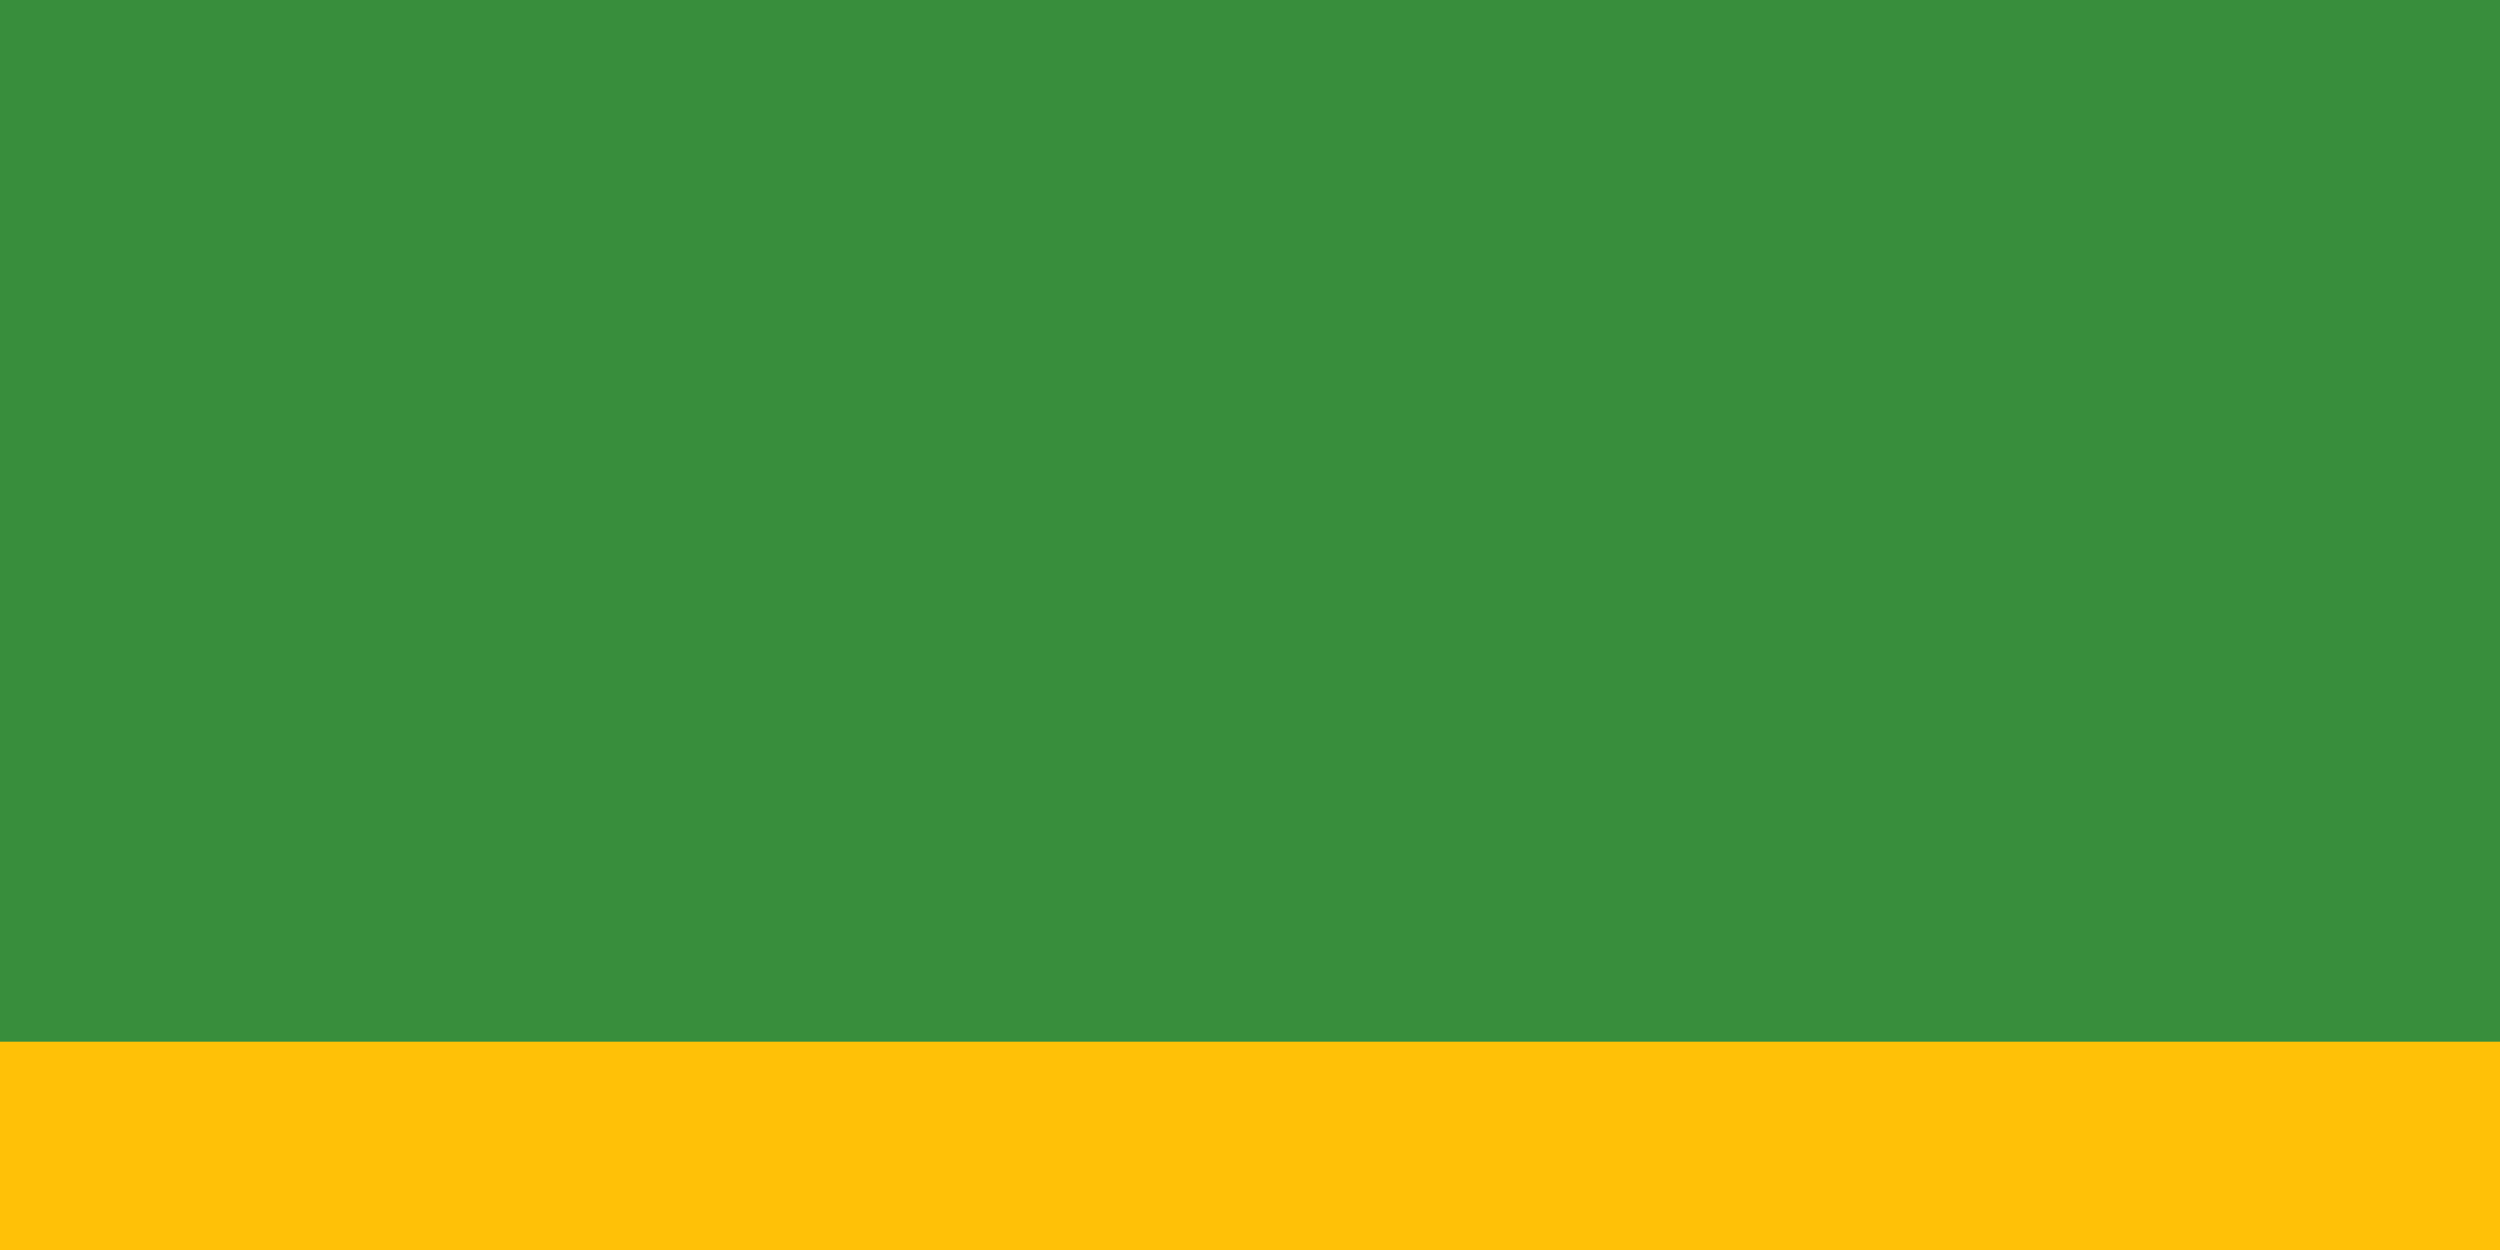
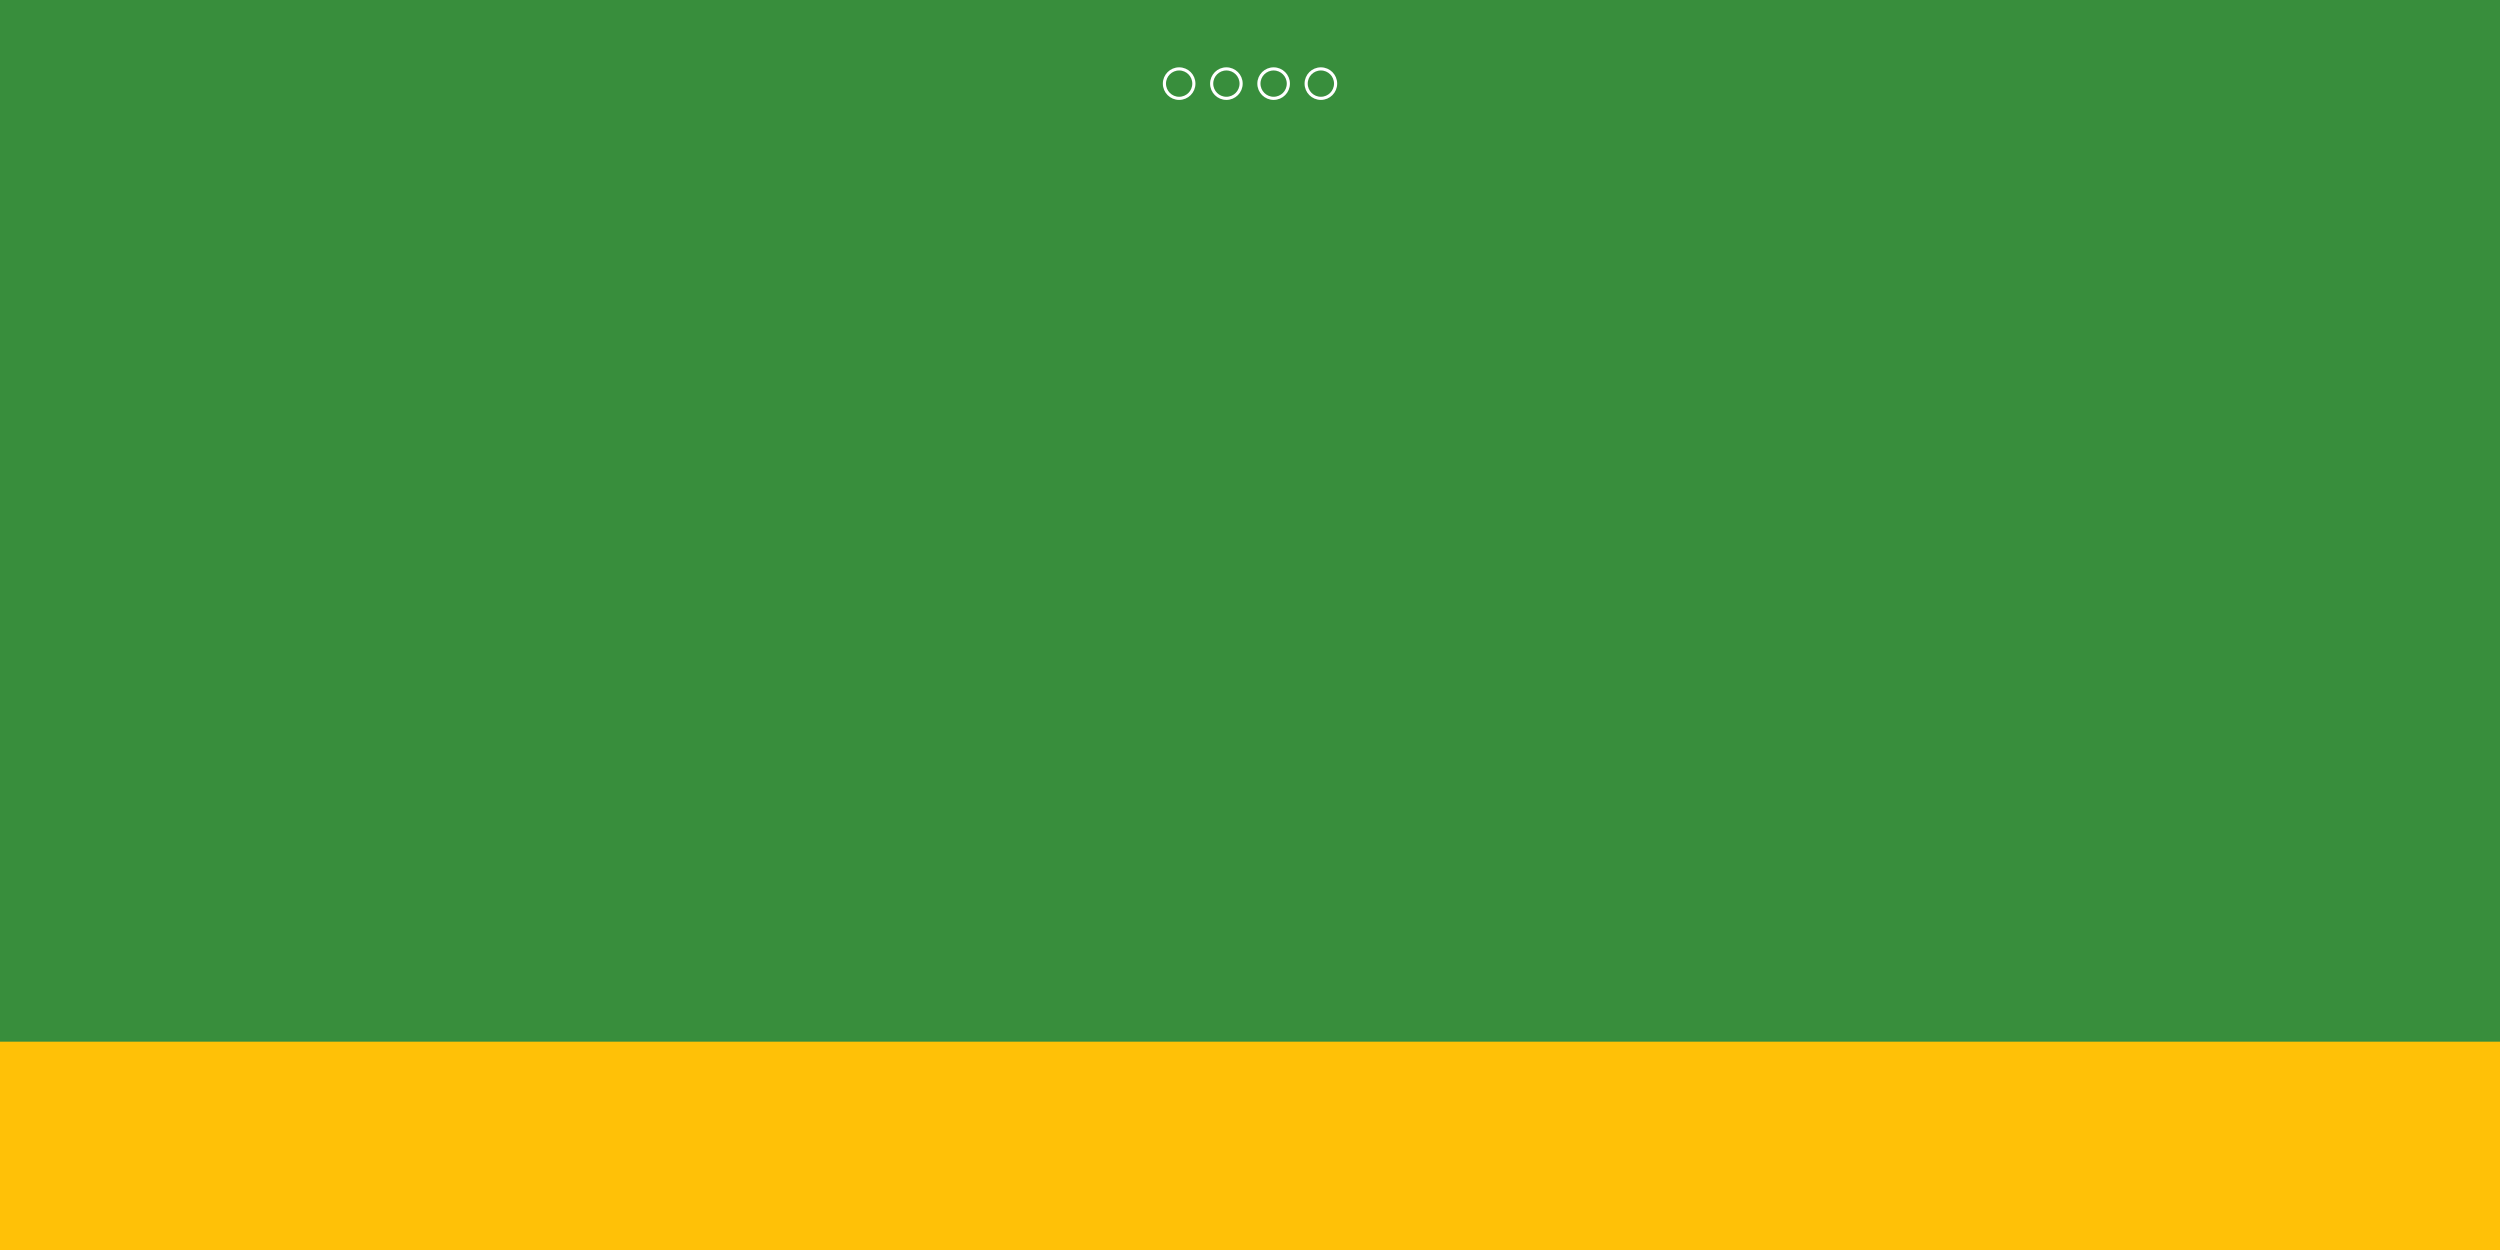
<svg xmlns="http://www.w3.org/2000/svg" xmlns:xlink="http://www.w3.org/1999/xlink" id="svg1922" version="1.1" viewBox="0 0 158.75 79.375" height="300" width="600">
  <defs id="defs1916">
    <linearGradient id="linearGradient3663">
      <stop id="stop3659" offset="0" style="stop-color:#ffffff;stop-opacity:0" />
      <stop id="stop3661" offset="1" style="stop-color:#ffffff;stop-opacity:1" />
    </linearGradient>
    <linearGradient id="linearGradient3626">
      <stop id="stop3622" offset="0" style="stop-color:#ffffff;stop-opacity:1;" />
      <stop id="stop3624" offset="1" style="stop-color:#ffffff;stop-opacity:0;" />
    </linearGradient>
    <linearGradient id="linearGradient3451">
      <stop id="stop3447" offset="0" style="stop-color:#ffffff;stop-opacity:1;" />
      <stop id="stop3449" offset="1" style="stop-color:#ffffff;stop-opacity:0;" />
    </linearGradient>
    <marker style="overflow:visible" id="marker3283" refX="0.0" refY="0.0" orient="auto">
      <path transform="scale(0.4) translate(7.4, 1)" style="fill-rule:evenodd;stroke:#ffffff;stroke-width:1pt;stroke-opacity:1;fill:#ffffff;fill-opacity:1" d="M -2.5,-1.0 C -2.5,1.76 -4.74,4.0 -7.5,4.0 C -10.26,4.0 -12.5,1.76 -12.5,-1.0 C -12.5,-3.76 -10.26,-6.0 -7.5,-6.0 C -4.74,-6.0 -2.5,-3.76 -2.5,-1.0 z " id="path3281" />
    </marker>
    <marker style="overflow:visible" id="marker3243" refX="0.0" refY="0.0" orient="auto">
      <path transform="scale(0.4) translate(7.4, 1)" style="fill-rule:evenodd;stroke:#ffffff;stroke-width:1pt;stroke-opacity:1;fill:#ffffff;fill-opacity:1" d="M -2.5,-1.0 C -2.5,1.76 -4.74,4.0 -7.5,4.0 C -10.26,4.0 -12.5,1.76 -12.5,-1.0 C -12.5,-3.76 -10.26,-6.0 -7.5,-6.0 C -4.74,-6.0 -2.5,-3.76 -2.5,-1.0 z " id="path3241" />
    </marker>
    <marker style="overflow:visible" id="DotM" refX="0.0" refY="0.0" orient="auto">
      <path transform="scale(0.4) translate(7.4, 1)" style="fill-rule:evenodd;stroke:#ffffff;stroke-width:1pt;stroke-opacity:1;fill:#ffffff;fill-opacity:1" d="M -2.5,-1.0 C -2.5,1.76 -4.74,4.0 -7.5,4.0 C -10.26,4.0 -12.5,1.76 -12.5,-1.0 C -12.5,-3.76 -10.26,-6.0 -7.5,-6.0 C -4.74,-6.0 -2.5,-3.76 -2.5,-1.0 z " id="path3023" />
    </marker>
    <linearGradient id="linearGradient2833">
      <stop style="stop-color:#ffffff;stop-opacity:0.5" offset="0" id="stop2829" />
      <stop style="stop-color:#ffffff;stop-opacity:0;" offset="1" id="stop2831" />
    </linearGradient>
    <linearGradient gradientUnits="userSpaceOnUse" y2="227.822" x2="315.617" y1="38.998" x1="315.617" id="linearGradient2913" xlink:href="#CurveFill" gradientTransform="matrix(0.2645833,0,0,0.2645833,21.13813,-6.434541)" />
    <linearGradient id="CurveFill">
      <stop id="stop2907" offset="0" style="stop-color:#ffffff;stop-opacity:0.5" />
      <stop id="stop2909" offset="1" style="stop-color:#ffffff;stop-opacity:0;" />
    </linearGradient>
    <linearGradient xlink:href="#linearGradient2833" id="linearGradient2819" x1="54.747" y1="18.68" x2="54.747" y2="21.813" gradientUnits="userSpaceOnUse" gradientTransform="translate(-0.336596)" />
    <linearGradient xlink:href="#linearGradient2833" id="linearGradient2841" gradientUnits="userSpaceOnUse" gradientTransform="translate(-0.3365958,8.800001)" x1="54.747" y1="18.68" x2="54.747" y2="21.813" />
    <linearGradient y2="21.813" x2="54.747" y1="18.68" x1="54.747" gradientTransform="translate(-0.3365958,17.6)" gradientUnits="userSpaceOnUse" id="linearGradient2917" xlink:href="#linearGradient2833" />
    <linearGradient y2="21.813" x2="54.747" y1="18.68" x1="54.747" gradientTransform="translate(-0.3365958,26.4)" gradientUnits="userSpaceOnUse" id="linearGradient2921" xlink:href="#linearGradient2833" />
    <linearGradient gradientUnits="userSpaceOnUse" y2="50.298" x2="59.051" y1="3.675" x1="58.815" id="linearGradient3453" xlink:href="#linearGradient3451" />
    <linearGradient gradientTransform="translate(1.991128)" gradientUnits="userSpaceOnUse" y2="56.339" x2="76.309" y1="30.674" x1="76.309" id="linearGradient3628" xlink:href="#linearGradient3626" />
    <linearGradient gradientTransform="translate(1.991128)" gradientUnits="userSpaceOnUse" y2="56.339" x2="78.459" y1="37.315" x1="78.459" id="linearGradient3630" xlink:href="#linearGradient3626" />
    <linearGradient gradientTransform="translate(0,-1.870887)" gradientUnits="userSpaceOnUse" y2="54.628" x2="96.989" y1="54.628" x1="61.762" id="linearGradient3665" xlink:href="#linearGradient3663" />
  </defs>
  <g style="display:inline" id="layer1">
    <rect style="fill:#388e3c;fill-opacity:1;stroke-width:0.215" y="0" x="0" height="79.375" width="158.75" id="rect1924" />
    <text id="text2801" y="75.193" x="58.8" style="font-style:normal;font-weight:normal;font-size:10.583px;line-height:1.25;font-family:sans-serif;letter-spacing:0px;word-spacing:0px;fill:#000000;fill-opacity:1;stroke:none;stroke-width:0.265" xml:space="preserve">
      <tspan style="stroke-width:0.265" y="75.193" x="58.8" id="tspan2799" />
    </text>
  </g>
  <g id="layer5" style="display:inline">
    <rect style="fill:#388e3c;fill-opacity:1;stroke:none;stroke-width:0.68" id="rect862" width="158.75" height="66.146" x="0" y="-66.146" transform="scale(1,-1)" />
  </g>
+   <g style="display:inline" id="layer13">
+     <g transform="translate(3.641403)" id="g3945">
+       <circle style="opacity:1;fill:#ffffff;fill-opacity:0;stroke:#ffffff;stroke-width:0.2;stroke-linecap:round;stroke-linejoin:miter;stroke-miterlimit:4;stroke-dasharray:none;stroke-dashoffset:0;stroke-opacity:1;paint-order:normal" id="path3925" cx="71.234" cy="5.31" r="0.935" />
+       <circle r="0.935" cy="5.31" cx="74.234" id="circle3933" style="opacity:1;fill:#ffffff;fill-opacity:0;stroke:#ffffff;stroke-width:0.2;stroke-linecap:round;stroke-linejoin:miter;stroke-miterlimit:4;stroke-dasharray:none;stroke-dashoffset:0;stroke-opacity:1;paint-order:normal" />
+       <circle style="opacity:1;fill:#ffffff;fill-opacity:0;stroke:#ffffff;stroke-width:0.2;stroke-linecap:round;stroke-linejoin:miter;stroke-miterlimit:4;stroke-dasharray:none;stroke-dashoffset:0;stroke-opacity:1;paint-order:normal" id="circle3935" cx="77.234" cy="5.31" r="0.935" />
+       <circle r="0.935" cy="5.31" cx="80.234" id="circle3937" style="opacity:1;fill:#ffffff;fill-opacity:0;stroke:#ffffff;stroke-width:0.2;stroke-linecap:round;stroke-linejoin:miter;stroke-miterlimit:4;stroke-dasharray:none;stroke-dashoffset:0;stroke-opacity:1;paint-order:normal" />
+     </g>
+   </g>
  <g id="layer4" style="display:inline">
    <rect style="fill:#ffc107;stroke:none;stroke-width:0.27" id="rect848" width="158.75" height="13.229" x="-1.2434498e-14" y="66.146" />
  </g>
  <g id="layer6" style="display:none">
    <g id="layer3">
      <text id="text2805" y="74.084" x="48.689" style="font-style:normal;font-weight:normal;font-size:5.292px;line-height:1.25;font-family:sans-serif;letter-spacing:0px;word-spacing:0px;fill:#000000;fill-opacity:1;stroke:none;stroke-width:0.265;stroke-opacity:1" xml:space="preserve">
        <tspan style="font-style:normal;font-variant:normal;font-weight:normal;font-stretch:normal;font-size:5.292px;font-family:Springsteel;-inkscape-font-specification:Springsteel;fill:#000000;fill-opacity:1;stroke:none;stroke-width:0.265;stroke-opacity:1" y="74.084" x="48.689" id="tspan2803">Click 'Next' to learn the basics</tspan>
      </text>
    </g>
    <g id="layer2" style="display:inline">
      <g id="g844" transform="translate(0,-6.614582)">
        <text xml:space="preserve" style="font-style:normal;font-weight:normal;font-size:14.111px;line-height:0;font-family:sans-serif;letter-spacing:0px;word-spacing:0px;fill:#000000;fill-opacity:1;stroke:none;stroke-width:0.265" x="105.926" y="33.629" id="text2771">
          <tspan id="tspan2769" x="105.926" y="33.629" style="font-style:normal;font-variant:normal;font-weight:300;font-stretch:normal;font-size:10.583px;line-height:1.25;font-family:Springsteel;-inkscape-font-specification:'Springsteel Light';text-align:center;text-anchor:middle;fill:#ffffff;fill-opacity:1;stroke-width:0.265">Welcome to</tspan>
          <tspan x="105.926" y="53.472" style="font-style:normal;font-variant:normal;font-weight:300;font-stretch:normal;font-size:21.167px;line-height:1;font-family:Springsteel;-inkscape-font-specification:'Springsteel Light';text-align:center;text-anchor:middle;fill:#ffffff;fill-opacity:1;stroke-width:0.265" id="tspan2773">Peakaboo</tspan>
        </text>
        <path style="fill:#ffffff;fill-opacity:1;fill-rule:evenodd;stroke:none;stroke-width:0.114" d="m 24.372,13.232 c -1.86,0.13 -2.994,1.883 -3.824,3.353 -2.281,4.488 -3.357,9.485 -4.458,14.37 -1.844,9.452 -5.74,24.634 0.364,30.739 6.104,6.104 26.433,5.765 32.199,0 5.765,-5.765 3.432,-14.328 2.183,-20.252 -0.976,-4.193 -1.936,-8.501 -4.033,-12.288 -0.78,-1.342 -2.054,-2.853 -3.777,-2.625 -2.069,0.224 -3.31,2.17 -4.153,3.872 -0.865,1.544 -1.37,3.39 -2.748,4.567 -0.433,0.359 -1.072,0.282 -1.37,-0.218 -1.543,-2.064 -2.203,-4.605 -3.064,-7.01 -1.399,-4.093 -2.408,-8.376 -4.415,-12.215 -0.618,-1.065 -1.508,-2.365 -2.903,-2.293 z" id="path909" />
      </g>
      <path d="m 135.169,0.933 c -1.153,1.925 -3.344,4.213 -4.448,5.134 0.705,-0.288 2.086,-0.816 3.125,-0.932 -1.41,4.091 -6.571,4.458 -10.731,5.073 6.708,0.548 12.447,-1.006 13.489,-5.061 1.024,0.14 2.334,0.642 3.014,0.92 -1.104,-0.92 -3.295,-3.209 -4.448,-5.134 z" style="display:inline;fill:#ffc107;fill-opacity:1;stroke:none;stroke-width:0.265px;stroke-linecap:butt;stroke-linejoin:miter;stroke-opacity:1" id="path2786" />
+       <circle transform="translate(3.641403)" r="0.935" cy="5.31" cx="71.234" id="circle3956" style="display:inline;opacity:1;fill:#ffffff;fill-opacity:0.5;stroke:#ffffff;stroke-width:0.2;stroke-linecap:round;stroke-linejoin:miter;stroke-miterlimit:4;stroke-dasharray:none;stroke-dashoffset:0;stroke-opacity:1;paint-order:normal" />
    </g>
  </g>
  <g id="layer7" style="display:none">
    <g id="layer8" style="display:inline">
      <text xml:space="preserve" style="font-style:normal;font-weight:normal;font-size:5.292px;line-height:1.25;font-family:sans-serif;text-align:center;letter-spacing:0px;word-spacing:0px;text-anchor:middle;display:inline;fill:#000000;fill-opacity:1;stroke:none;stroke-width:0.265;stroke-opacity:1" x="79.333" y="74.084" id="text881">
        <tspan id="tspan879" x="79.333" y="74.084" style="font-style:normal;font-variant:normal;font-weight:normal;font-stretch:normal;font-size:5.292px;font-family:Springsteel;-inkscape-font-specification:Springsteel;text-align:center;text-anchor:middle;fill:#000000;fill-opacity:1;stroke:none;stroke-width:0.265;stroke-opacity:1">Open CSV data or add file format support with plugins</tspan>
      </text>
    </g>
    <g style="display:inline" id="layer9">
      <g transform="matrix(1.329286,0,0,1.329286,-26.13797,-10.88606)" id="g3655">
        <text xml:space="preserve" style="font-style:normal;font-weight:normal;font-size:7.056px;line-height:1.25;font-family:sans-serif;letter-spacing:0px;word-spacing:0px;display:inline;fill:#ffffff;fill-opacity:0.5;stroke:none;stroke-width:0.265" x="53.991" y="21.095" id="text846">
          <tspan id="tspan844" x="53.991" y="21.095" style="font-style:normal;font-variant:normal;font-weight:bold;font-stretch:normal;font-size:5.292px;font-family:FreeMono;-inkscape-font-specification:'FreeMono Bold';font-variant-ligatures:normal;font-variant-caps:normal;font-variant-numeric:normal;font-variant-east-asian:normal;fill:#ffffff;fill-opacity:1;stroke-width:0.265">0, 1, 4, 8, 6, 2</tspan>
          <tspan x="53.991" y="29.915" style="font-style:normal;font-variant:normal;font-weight:bold;font-stretch:normal;font-size:5.292px;font-family:FreeMono;-inkscape-font-specification:'FreeMono Bold';font-variant-ligatures:normal;font-variant-caps:normal;font-variant-numeric:normal;font-variant-east-asian:normal;fill:#ffffff;fill-opacity:1;stroke-width:0.265" id="tspan848">0, 2, 3, 8, 7, 3</tspan>
          <tspan x="53.991" y="38.734" style="font-style:normal;font-variant:normal;font-weight:bold;font-stretch:normal;font-size:5.292px;font-family:FreeMono;-inkscape-font-specification:'FreeMono Bold';font-variant-ligatures:normal;font-variant-caps:normal;font-variant-numeric:normal;font-variant-east-asian:normal;fill:#ffffff;fill-opacity:1;stroke-width:0.265" id="tspan850">1, 5, 3, 7, 5, 1</tspan>
          <tspan x="53.991" y="47.554" style="font-style:normal;font-variant:normal;font-weight:bold;font-stretch:normal;font-size:5.292px;font-family:FreeMono;-inkscape-font-specification:'FreeMono Bold';font-variant-ligatures:normal;font-variant-caps:normal;font-variant-numeric:normal;font-variant-east-asian:normal;fill:#ffffff;fill-opacity:1;stroke-width:0.265" id="tspan852">3, 8, 4, 5, 2, 0</tspan>
        </text>
        <path id="path2809" d="m 54.542,22 c 0,0 6.606,-0.134 9.897,-0.4 3.312,-0.267 6.606,-0.735 9.897,-1.2 3.309,-0.468 6.558,-1.467 9.897,-1.6 3.307,-0.132 6.611,0.402 9.897,0.8 3.317,0.402 9.897,1.6 9.897,1.6 V 22 Z" style="opacity:1;fill:url(#linearGradient2819);fill-opacity:1;stroke:none;stroke-width:0.265;stroke-linecap:round;stroke-linejoin:round;stroke-miterlimit:4;stroke-dasharray:none;stroke-opacity:1" />
        <path style="opacity:1;fill:url(#linearGradient2841);fill-opacity:1;stroke:none;stroke-width:0.265;stroke-linecap:round;stroke-linejoin:round;stroke-miterlimit:4;stroke-dasharray:none;stroke-opacity:1" d="m 54.542,30.8 c 0,0 6.593,-0.6 9.897,-0.8 3.296,-0.2 6.619,-0.005 9.897,-0.4 3.341,-0.403 6.542,-1.733 9.897,-2 3.291,-0.262 6.612,0.069 9.897,0.4 3.325,0.335 9.897,1.6 9.897,1.6 v 1.2 z" id="path2839" />
        <path id="path2915" d="m 54.542,39.6 v -0.4 c 0,0 6.558,-1.467 9.897,-1.6 3.307,-0.132 6.59,0.932 9.897,0.8 3.339,-0.133 6.558,-1.467 9.897,-1.6 3.307,-0.132 6.611,0.402 9.897,0.8 3.317,0.402 9.897,1.6 9.897,1.6 v 0.4 z" style="opacity:1;fill:url(#linearGradient2917);fill-opacity:1;stroke:none;stroke-width:0.265;stroke-linecap:round;stroke-linejoin:round;stroke-miterlimit:4;stroke-dasharray:none;stroke-opacity:1" />
        <path style="opacity:1;fill:url(#linearGradient2921);fill-opacity:1;stroke:none;stroke-width:0.265;stroke-linecap:round;stroke-linejoin:round;stroke-miterlimit:4;stroke-dasharray:none;stroke-opacity:1" d="m 54.542,48.4 v -1.2 c 0,0 6.532,-1.934 9.897,-2 3.341,-0.065 6.561,1.4 9.897,1.6 3.296,0.198 6.598,-0.532 9.897,-0.4 3.32,0.133 6.59,0.866 9.897,1.2 3.293,0.333 9.897,0.8 9.897,0.8 v 0 z" id="path2919" />
      </g>
+       <circle style="display:inline;opacity:1;fill:#ffffff;fill-opacity:0.5;stroke:#ffffff;stroke-width:0.2;stroke-linecap:round;stroke-linejoin:miter;stroke-miterlimit:4;stroke-dasharray:none;stroke-dashoffset:0;stroke-opacity:1;paint-order:normal" id="circle3962" cx="77.875" cy="5.31" r="0.935" />
    </g>
  </g>
  <g id="layer10" style="display:none">
    <g id="layer11" style="display:inline">
      <text id="text908" y="74.084" x="79.333" style="font-style:normal;font-weight:normal;font-size:5.292px;line-height:1.25;font-family:sans-serif;text-align:center;letter-spacing:0px;word-spacing:0px;text-anchor:middle;display:inline;fill:#000000;fill-opacity:1;stroke:none;stroke-width:0.265;stroke-opacity:1" xml:space="preserve">
        <tspan style="font-style:normal;font-variant:normal;font-weight:normal;font-stretch:normal;font-size:5.292px;font-family:Springsteel;-inkscape-font-specification:Springsteel;text-align:center;text-anchor:middle;fill:#000000;fill-opacity:1;stroke:none;stroke-width:0.265;stroke-opacity:1" y="74.084" x="79.333" id="tspan906">Fit data with matching curves by element</tspan>
      </text>
      <path id="path3492" d="m 78.3,56.339 -5e-6,-25.665" style="fill:none;stroke:url(#linearGradient3628);stroke-width:0.5;stroke-linecap:round;stroke-linejoin:miter;stroke-miterlimit:4;stroke-dasharray:none;stroke-opacity:1" />
      <path id="path3494" d="M 80.45,56.339 V 37.315" style="fill:none;stroke:url(#linearGradient3630);stroke-width:0.5;stroke-linecap:round;stroke-linejoin:miter;stroke-miterlimit:4;stroke-dasharray:none;stroke-opacity:1" />
    </g>
    <g id="layer12" style="display:inline">
      <g id="g897" transform="translate(-25.3244,4.724704)">
        <path style="fill:none;stroke:#ffffff;stroke-width:0.265;stroke-linecap:round;stroke-linejoin:miter;stroke-miterlimit:4;stroke-dasharray:0.265, 0.795;stroke-dashoffset:0;stroke-opacity:1;marker-start:url(#marker3243);marker-mid:url(#DotM);marker-end:url(#marker3283)" d="m 38.801,47.778 9.412,3.591 9.412,-5.481 9.412,3.969 9.412,-19.277 9.412,10.282 9.412,-32.394 9.412,-5.481 9.412,7.997 9.412,23.186 9.412,7.182 9.412,-4.555 9.412,13.151 9.412,-3.629 9.412,7.371" id="path2833" />
        <path d="m 104.645,4.227 c -4.155,0.431 -6.132,4.897 -7.891,8.132 -3.37,6.765 -4.9,14.237 -7.673,21.22 -3.306,7.97 -9.686,14.794 -17.95,17.622 -3.779,1.427 -7.884,2.078 -11.816,2.538 30.257,-7.39e-4 60.512,-7.39e-4 90.769,0 -8.653,-0.774 -17.791,-3.666 -23.691,-10.475 -4.607,-5.091 -7.128,-11.603 -8.949,-18.121 -2.258,-6.689 -4.218,-13.89 -9.085,-19.221 -1.001,-0.949 -2.284,-1.739 -3.713,-1.693 z" style="fill:url(#linearGradient2913);fill-opacity:1;stroke:url(#linearGradient3453);stroke-width:1;stroke-linecap:butt;stroke-linejoin:miter;stroke-miterlimit:4;stroke-dasharray:none;stroke-opacity:1;paint-order:normal" id="path2837" />
      </g>
      <text id="text3634" y="29.213" x="77.396" style="font-size:4.233px;line-height:1.25;font-family:Springsteel;-inkscape-font-specification:Springsteel;letter-spacing:0px;word-spacing:0px;fill:#ffffff;fill-opacity:1;stroke-width:0.265" xml:space="preserve">
        <tspan style="font-size:4.233px;fill:#ffffff;fill-opacity:1;stroke-width:0.265" y="29.213" x="77.396" id="tspan3632">𝜶<tspan dy="0.87" id="tspan3636" style="font-size:2.822px">1</tspan>
        </tspan>
      </text>
      <text xml:space="preserve" style="font-size:4.233px;line-height:1.25;font-family:Springsteel;-inkscape-font-specification:Springsteel;letter-spacing:0px;word-spacing:0px;fill:#ffffff;fill-opacity:1;stroke-width:0.265" x="79.447" y="35.596" id="text3642">
        <tspan id="tspan3640" x="79.447" y="35.596" style="font-size:4.233px;fill:#ffffff;fill-opacity:1;stroke-width:0.265">𝜶<tspan dy="0.87" id="tspan3644" style="font-size:2.822px">2</tspan>
        </tspan>
      </text>
      <text id="text3922" y="20.221" x="76.419" style="font-size:0.706px;line-height:1.25;font-family:Springsteel;-inkscape-font-specification:Springsteel;letter-spacing:0px;word-spacing:0px;stroke:#ffffff;stroke-width:0.3;stroke-linecap:round;stroke-linejoin:miter;stroke-miterlimit:4;stroke-dasharray:none;stroke-opacity:1" xml:space="preserve">
        <tspan style="font-size:6.35px;fill:#ffffff;fill-opacity:1;stroke:#ffffff;stroke-width:0.3;stroke-linecap:round;stroke-linejoin:miter;stroke-miterlimit:4;stroke-dasharray:none;stroke-opacity:1" y="20.221" x="76.419" id="tspan3920">Fe</tspan>
      </text>
+       <circle r="0.935" cy="5.31" cx="80.875" id="circle3969" style="display:inline;opacity:1;fill:#ffffff;fill-opacity:0.5;stroke:#ffffff;stroke-width:0.2;stroke-linecap:round;stroke-linejoin:miter;stroke-miterlimit:4;stroke-dasharray:none;stroke-dashoffset:0;stroke-opacity:1;paint-order:normal" />
    </g>
  </g>
  <g id="g956" style="display:none">
    <g style="display:inline" id="g946">
      <text xml:space="preserve" style="font-style:normal;font-weight:normal;font-size:5.292px;line-height:1.25;font-family:sans-serif;text-align:center;letter-spacing:0px;word-spacing:0px;text-anchor:middle;display:inline;fill:#000000;fill-opacity:1;stroke:none;stroke-width:0.265;stroke-opacity:1" x="79.333" y="74.084" id="text944">
        <tspan id="tspan942" x="79.333" y="74.084" style="font-style:normal;font-variant:normal;font-weight:normal;font-stretch:normal;font-size:5.292px;font-family:Springsteel;-inkscape-font-specification:Springsteel;text-align:center;text-anchor:middle;fill:#000000;fill-opacity:1;stroke:none;stroke-width:0.265;stroke-opacity:1">Map the fitting intensities across 1D/2D scans</tspan>
      </text>
    </g>
    <g style="display:inline" id="g954">
      <g transform="matrix(1.223425,0,0,1.223425,-17.73433,-8.216473)" id="g3774" style="display:inline">
        <g transform="translate(29.93054,-0.3307324)" id="g888" style="display:inline">
          <rect style="fill:#ffffff;fill-opacity:0.7;stroke:#ffffff;stroke-width:0.265;stroke-opacity:0.5" id="rect2954" width="6.993" height="6.993" x="31.963" y="16.598" />
          <rect y="16.598" x="38.956" height="6.993" width="6.993" id="rect2956" style="fill:#ffffff;fill-opacity:0.85;stroke:#ffffff;stroke-width:0.265;stroke-opacity:0.5" />
          <rect style="fill:#ffffff;fill-opacity:0.7;stroke:#ffffff;stroke-width:0.265;stroke-opacity:0.5" id="rect2958" width="6.993" height="6.993" x="45.948" y="16.598" />
          <rect y="16.598" x="52.941" height="6.993" width="6.993" id="rect2960" style="fill:#ffffff;fill-opacity:0.55;stroke:#ffffff;stroke-width:0.265;stroke-opacity:0.5" />
          <rect style="fill:#ffffff;fill-opacity:0.4;stroke:#ffffff;stroke-width:0.265;stroke-opacity:0.5" id="rect2962" width="6.993" height="6.993" x="59.933" y="16.598" />
          <rect y="23.591" x="31.963" height="6.993" width="6.993" id="rect2976" style="fill:#ffffff;fill-opacity:0.85;stroke:#ffffff;stroke-width:0.265;stroke-opacity:0.5" />
          <rect style="fill:#ffffff;fill-opacity:1;stroke:#ffffff;stroke-width:0.265;stroke-opacity:0.5" id="rect2978" width="6.993" height="6.993" x="38.956" y="23.591" />
          <rect y="23.591" x="45.948" height="6.993" width="6.993" id="rect2980" style="fill:#ffffff;fill-opacity:0.85;stroke:#ffffff;stroke-width:0.265;stroke-opacity:0.5" />
          <rect style="fill:#ffffff;fill-opacity:0.7;stroke:#ffffff;stroke-width:0.265;stroke-opacity:0.5" id="rect2982" width="6.993" height="6.993" x="52.941" y="23.591" />
          <rect y="23.591" x="59.933" height="6.993" width="6.993" id="rect2984" style="fill:#ffffff;fill-opacity:0.55;stroke:#ffffff;stroke-width:0.265;stroke-opacity:0.5" />
          <rect style="fill:#ffffff;fill-opacity:0.7;stroke:#ffffff;stroke-width:0.265;stroke-opacity:0.5" id="rect2988" width="6.993" height="6.993" x="31.963" y="30.583" />
          <rect y="30.583" x="38.956" height="6.993" width="6.993" id="rect2990" style="fill:#ffffff;fill-opacity:0.85;stroke:#ffffff;stroke-width:0.265;stroke-opacity:0.5" />
          <rect style="fill:#ffffff;fill-opacity:0.7;stroke:#ffffff;stroke-width:0.265;stroke-opacity:0.5" id="rect2992" width="6.993" height="6.993" x="45.948" y="30.583" />
          <rect y="30.583" x="52.941" height="6.993" width="6.993" id="rect2994" style="fill:#ffffff;fill-opacity:0.55;stroke:#ffffff;stroke-width:0.265;stroke-opacity:0.5" />
          <rect style="fill:#ffffff;fill-opacity:0.4;stroke:#ffffff;stroke-width:0.265;stroke-opacity:0.5" id="rect2996" width="6.993" height="6.993" x="59.933" y="30.583" />
          <rect y="37.576" x="31.963" height="6.993" width="6.993" id="rect3000" style="fill:#ffffff;fill-opacity:0.55;stroke:#ffffff;stroke-width:0.265;stroke-opacity:0.5" />
          <rect style="fill:#ffffff;fill-opacity:0.7;stroke:#ffffff;stroke-width:0.265;stroke-opacity:0.5" id="rect3002" width="6.993" height="6.993" x="38.956" y="37.576" />
          <rect y="37.576" x="45.948" height="6.993" width="6.993" id="rect3004" style="fill:#ffffff;fill-opacity:0.55;stroke:#ffffff;stroke-width:0.265;stroke-opacity:0.5" />
          <rect style="fill:#ffffff;fill-opacity:0.4;stroke:#ffffff;stroke-width:0.265;stroke-opacity:0.5" id="rect3006" width="6.993" height="6.993" x="52.941" y="37.576" />
          <rect y="37.576" x="59.933" height="6.993" width="6.993" id="rect3008" style="fill:#ffffff;fill-opacity:0.25;stroke:#ffffff;stroke-width:0.265;stroke-opacity:0.5" />
          <rect style="fill:#ffffff;fill-opacity:0.4;stroke:#ffffff;stroke-width:0.265;stroke-opacity:0.5" id="rect3012" width="6.993" height="6.993" x="31.963" y="44.569" />
          <rect y="44.569" x="38.956" height="6.993" width="6.993" id="rect3014" style="fill:#ffffff;fill-opacity:0.55;stroke:#ffffff;stroke-width:0.265;stroke-opacity:0.5" />
          <rect style="fill:#ffffff;fill-opacity:0.4;stroke:#ffffff;stroke-width:0.265;stroke-opacity:0.5" id="rect3016" width="6.993" height="6.993" x="45.948" y="44.569" />
          <rect y="44.569" x="52.941" height="6.993" width="6.993" id="rect3018" style="fill:#ffffff;fill-opacity:0.25;stroke:#ffffff;stroke-width:0.265;stroke-opacity:0.5" />
          <rect style="fill:#ffffff;fill-opacity:0.1;stroke:#ffffff;stroke-width:0.265;stroke-opacity:0.5" id="rect3020" width="6.993" height="6.993" x="59.933" y="44.569" />
        </g>
        <path style="fill:none;stroke:url(#linearGradient3665);stroke-width:1;stroke-linecap:butt;stroke-linejoin:miter;stroke-miterlimit:4;stroke-dasharray:none;stroke-opacity:1" d="m 61.762,52.757 h 35.227" id="path3657" />
        <g id="g3693">
          <path id="path3667" d="m 75.747,55.248 h 7.257" style="fill:none;stroke:#ffffff;stroke-width:0.5;stroke-linecap:butt;stroke-linejoin:miter;stroke-miterlimit:4;stroke-dasharray:none;stroke-opacity:0.5" />
          <text id="text3671" y="57.683" x="75.678" style="font-size:1.275px;line-height:1.25;font-family:Springsteel;-inkscape-font-specification:Springsteel;letter-spacing:0px;word-spacing:0px;fill:#ffffff;fill-opacity:1;stroke:none;stroke-width:0.478;stroke-opacity:1" xml:space="preserve">
            <tspan style="font-size:2.551px;fill:#ffffff;fill-opacity:1;stroke:none;stroke-width:0.478;stroke-opacity:1" y="57.683" x="75.678" id="tspan3669">100μm</tspan>
          </text>
        </g>
        <text id="text3699" y="55.368" x="61.693" style="font-size:1.275px;line-height:1.25;font-family:Springsteel;-inkscape-font-specification:Springsteel;letter-spacing:0px;word-spacing:0px;fill:#ffffff;fill-opacity:1;stroke:none;stroke-width:0.478;stroke-opacity:1" xml:space="preserve">
          <tspan style="font-size:2.551px;fill:#ffffff;fill-opacity:1;stroke:none;stroke-width:0.478;stroke-opacity:1" y="55.368" x="61.693" id="tspan3697">0</tspan>
        </text>
        <text xml:space="preserve" style="font-size:1.275px;line-height:1.25;font-family:Springsteel;-inkscape-font-specification:Springsteel;letter-spacing:0px;word-spacing:0px;fill:#ffffff;fill-opacity:1;stroke:none;stroke-width:0.478;stroke-opacity:1" x="94.879" y="55.368" id="text3707">
          <tspan x="94.879" y="55.368" style="font-size:2.551px;fill:#ffffff;fill-opacity:1;stroke:none;stroke-width:0.478;stroke-opacity:1" id="tspan3709">10</tspan>
        </text>
      </g>
+       <circle style="display:inline;opacity:1;fill:#ffffff;fill-opacity:0.5;stroke:#ffffff;stroke-width:0.2;stroke-linecap:round;stroke-linejoin:miter;stroke-miterlimit:4;stroke-dasharray:none;stroke-dashoffset:0;stroke-opacity:1;paint-order:normal" id="circle3974" cx="83.875" cy="5.31" r="0.935" />
    </g>
  </g>
</svg>
